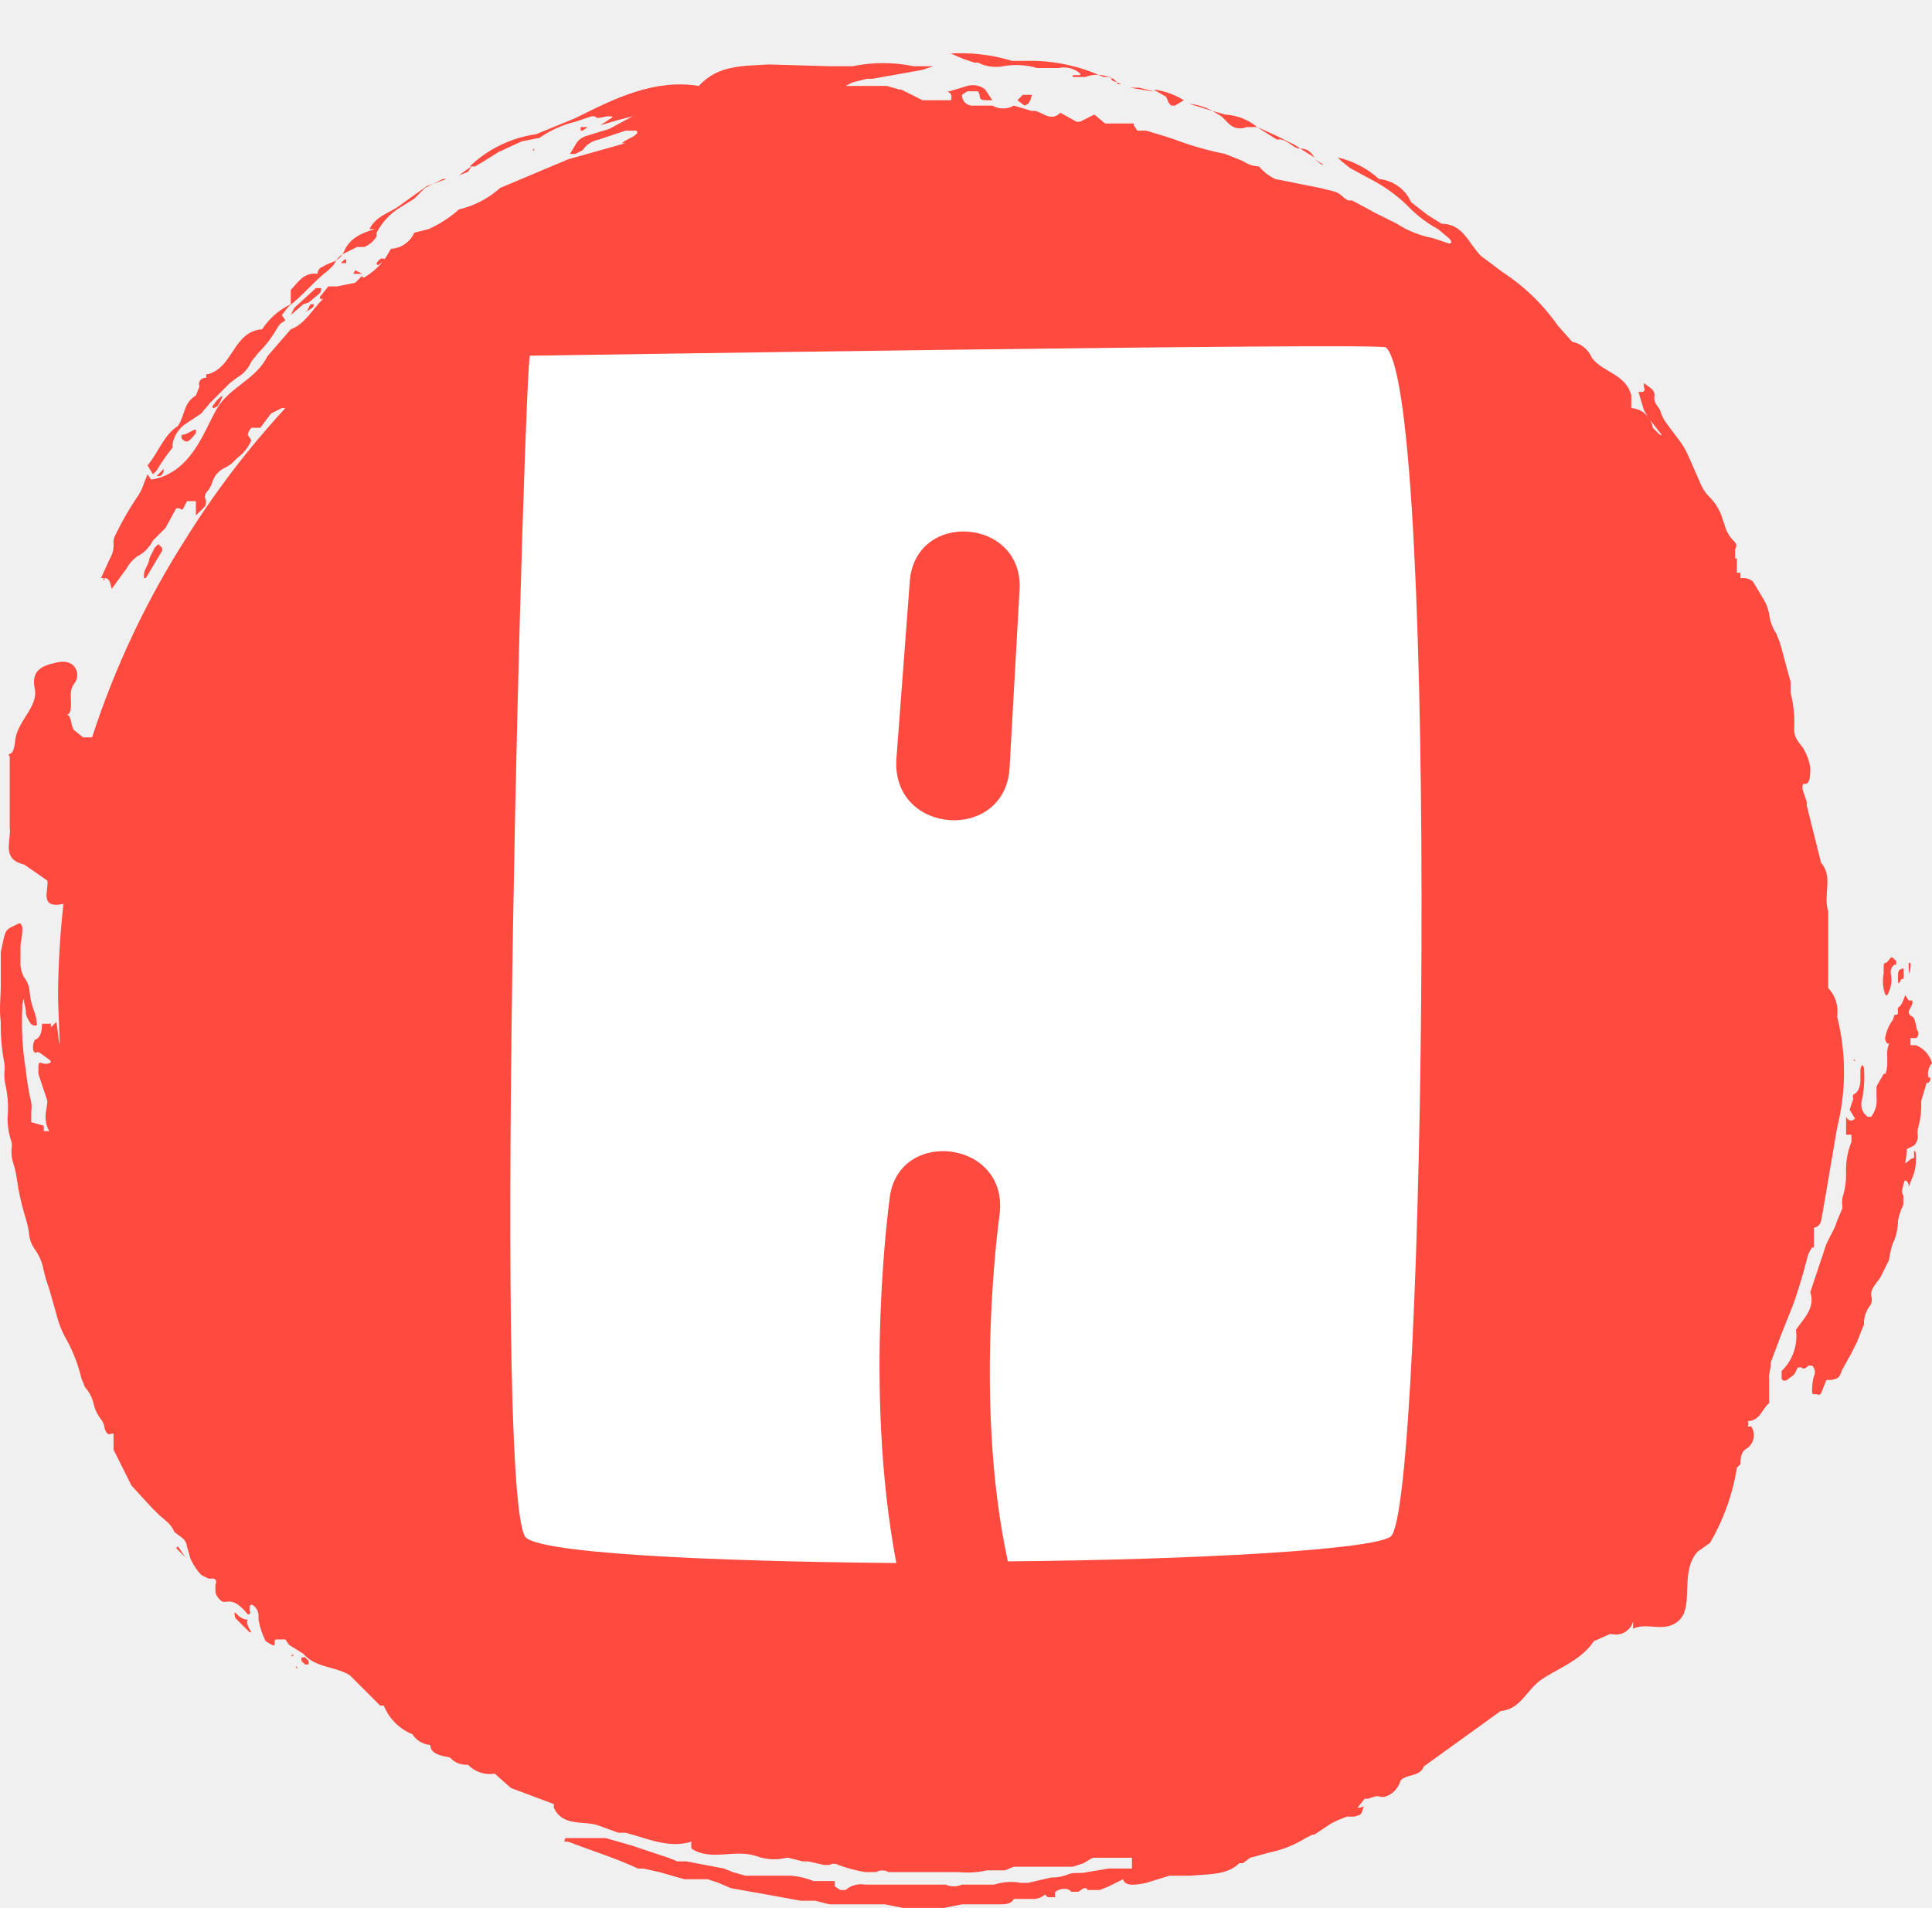
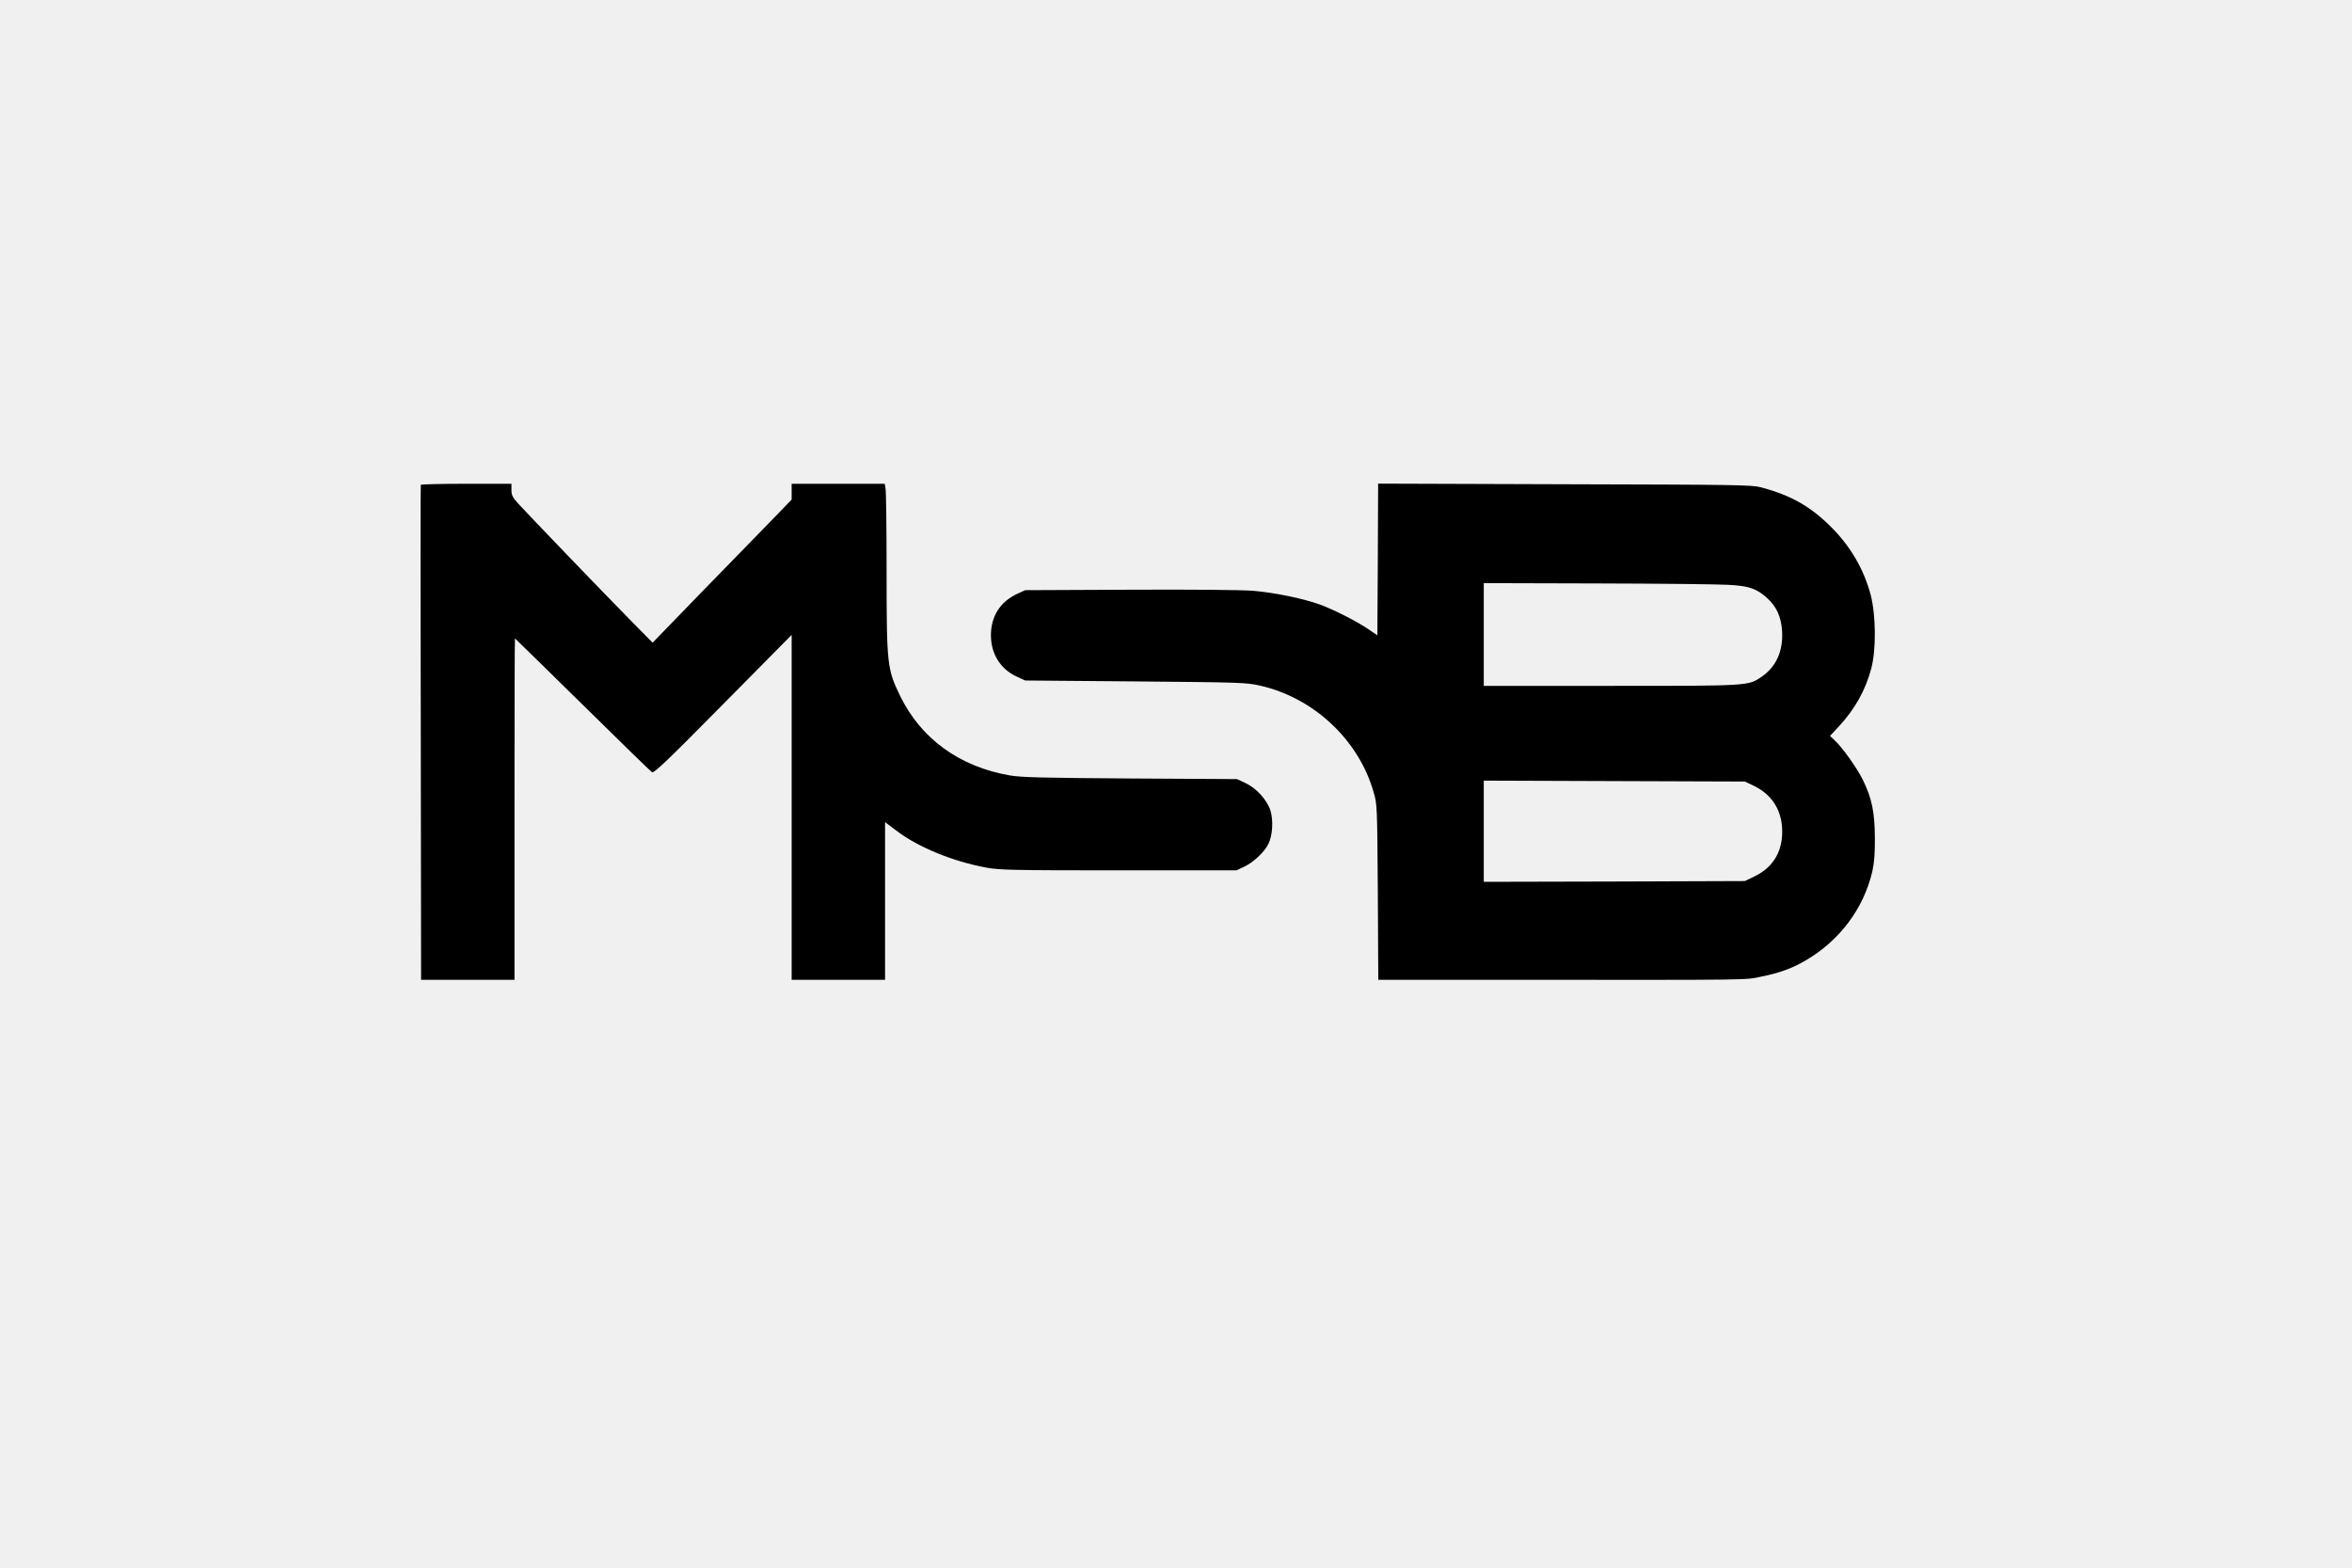
- <svg xmlns="http://www.w3.org/2000/svg" width="308.761" height="304.916" viewBox="0 0 106.008 104.687" class="css-1j8o68f" version="1.1" id="svg23">
-   <defs id="SvgjsDefs2684" />
-   <g id="SvgjsG2685" featurekey="rootContainer" transform="matrix(0.9820593,0,0,0.9820593,-0.05456052,0)" fill="#ff4a3f">
-     <g id="g17">
-       <path d="M19.8 15.3h.5l-.4-.2zm.5.1zm.8-.7c0 .1 0 .1.1.1l.4-.3c-.2-.1-.3-.1-.5.2zm.4-.2zm-4.1 2.3zm-.2.6l.3-.2c.1-.1.1-.2.1-.2h-.2l-.2.4c-.1-.1-.1 0 0 0zm2.2-2.9h-.1l-.2.2h.3zm-2.1 2.4l.6-.5c.1-.1.1-.2.1-.3h-.3l-1.2 1.1-.2.4.7-.6zm-1.1.8z" id="path3" />
-       <path d="M9.7 25v-.2a1.7 1.7 0 0 1 .7-1.1l.9-.6.5-.6.7-.7.4-.4.4-.3a1.9 1.9 0 0 0 .8-.9l.4-.5a5.9 5.9 0 0 0 1-1.3l.2-.3.3-.2-.2-.3.4-.5c.8-.6 1.4-1.4 2.2-2l.3-.3a1.4 1.4 0 0 1 .5-.6l.8-.4h.4a1.4 1.4 0 0 0 .7-.6V13a3.5 3.5 0 0 1 1.3-1.4l.8-.5.2-.2.4-.4 1-.5h.2l-1.1.4-1.4 1c-.6.5-1.4.6-1.8 1.4h.3c-.7.2-1.4.5-1.7 1.2s-.8.6-1.2.9a.4.4 0 0 0-.3.4c-.8-.1-1.1.5-1.5.9v.8a3.9 3.9 0 0 0-1.6 1.4c-1.6.1-1.6 2.1-3 2.5h-.1a.2.2 0 0 0 0 .2c-.3 0-.5.2-.4.5l-.2.5c-.7.4-.6 1.1-1 1.7-.8.5-1.1 1.5-1.7 2.2l.3.5.2-.2a11.6 11.6 0 0 1 .9-1.3zM53.9 3.3l.6.2h.2a2.2 2.2 0 0 0 1.4.2 4.1 4.1 0 0 1 1.9.1h1.2a1.4 1.4 0 0 1 1.2.3.1.1 0 0 1 0 .1H60a.1.1 0 0 0 0 .1h.7a1.8 1.8 0 0 1 1.3 0c.2 0 .1.1.2.2l.5.2h-.2c-.2-.4-.5-.4-.8-.4a9.7 9.7 0 0 0-4.3-.9h-.8A9.8 9.8 0 0 0 53 3h.2zm7.3 3.1zM50.3 4.7zm10.9 1.7h.2-.2zM19 14.7zm32.1-10zm17.6 2.2a.9.9 0 0 0 1 .2h.6a3.1 3.1 0 0 0-1.8-.7l-.7-.2.5.3zm-3.4-1.3c0 .1.1.2.2.3h.2l.5-.3a4.2 4.2 0 0 0-1.7-.6l.7.4zm7.4 2.7l.8.5c-.2-.3-.4-.5-.8-.5z" id="path5" />
-       <path d="M99 76.1l.6-1.6.6-1.5c.2-.5.6-1.8.8-2.6a1.7 1.7 0 0 1 .3-.7h.1v-1.1c.5-.1.4-.6.5-.9l.8-4.7a12.7 12.7 0 0 0 0-6.2 1.9 1.9 0 0 0-.5-1.6v-4.3c-.3-.9.3-1.9-.4-2.7L101 45a.4.4 0 0 0 0-.2l-.2-.6a.5.5 0 0 1 0-.4h.1c.3 0 .3-.5.3-.9a3 3 0 0 0-.4-1.1l-.3-.4a1.1 1.1 0 0 1-.2-.7 6.7 6.7 0 0 0-.2-2v-.6c-.2-.7-.4-1.5-.6-2.2l-.2-.5a2.5 2.5 0 0 1-.4-1.1 2.5 2.5 0 0 0-.3-.8l-.6-1a.8.8 0 0 0-.6-.2h-.1V32h-.2v-.8H97V31a.4.4 0 0 0 0-.1v-.2c.1-.2.1-.3-.1-.5a1.8 1.8 0 0 1-.4-.6l-.2-.6a2.9 2.9 0 0 0-.7-1.2 2.2 2.2 0 0 1-.5-.7l-.7-1.6a4.3 4.3 0 0 0-.6-1l-.6-.8a2.4 2.4 0 0 1-.4-.8l-.2-.3a.6.6 0 0 1-.1-.5.5.5 0 0 0-.2-.4l-.4-.3v.2c.1.2 0 .3-.1.3h-.2l.3 1 .3.5.7.9h-.1l-.2-.2-.2-.2a1.3 1.3 0 0 0-1.2-1.1v-.7c-.3-1.2-1.6-1.3-2.2-2.1a1.5 1.5 0 0 0-1.1-.9l-.8-.9a11.3 11.3 0 0 0-3.1-3l-.8-.6-.4-.3c-.7-.7-1-1.8-2.2-1.8l-.8-.5-.9-.7a2.2 2.2 0 0 0-1.8-1.3 5.1 5.1 0 0 0-2.3-1.2l.2.2.5.4 1.3.7a8.5 8.5 0 0 1 2.1 1.6 6.8 6.8 0 0 0 1.5 1.1l.6.5c.1.1.2.2.1.3H81l-.9-.3a5.6 5.6 0 0 1-2-.8l-1.2-.6-1.3-.7h-.2c-.3-.1-.4-.4-.8-.5l-.8-.2-2.5-.5a2.6 2.6 0 0 1-.9-.7 1.7 1.7 0 0 1-.9-.3l-1-.4a18.1 18.1 0 0 1-2.8-.8l-.6-.2-1-.3h-.5l-.2-.3v-.1h-1.6l-.6-.5-.4.2-.4.2h-.2l-.9-.5c-.6.6-1.1-.2-1.6-.1l-1-.3a1.2 1.2 0 0 1-1.2 0h-1.2a.6.6 0 0 1-.5-.6l.3-.2h.6a.7.7 0 0 1 .1.3c0 .2.2.2.5.2h.2l-.4-.6a1.1 1.1 0 0 0-1-.2l-1 .3H53c.3.2.2.3.2.5h-1.6l-.4-.2-.8-.4h-.1l-.7-.2h-2.3l.4-.2.8-.2h.3l1.7-.3 1.1-.2.6-.2h-1.1a8.4 8.4 0 0 0-3.4 0h-1.3L43 3.6c-1.4.1-2.8 0-3.9 1.2-2.5-.4-4.7.7-6.9 1.8l-2.2.9a6.7 6.7 0 0 0-3.7 1.8h.3l.5-.3.8-.5 1.3-.6 1-.2a6 6 0 0 1 2-.9l.9-.3h.2c.1.2.5 0 .7 0h.2c.1 0 .1.1 0 .1l-.6.4 1-.3.8-.2-1.3.7-1.3.4a1 1 0 0 0-.6.5l-.3.5h.3l.4-.2a1.4 1.4 0 0 1 .9-.6l1.5-.5h.5a.1.1 0 0 1 .1.2c-.2.2-.6.3-.8.5h.2l-3.2.9-3.8 1.6a5.2 5.2 0 0 1-2.3 1.2 6.6 6.6 0 0 1-1.7 1.1l-.8.2a1.5 1.5 0 0 1-1.3.9l-.3.5a3.7 3.7 0 0 1-1.2 1.1h-.1v-.1l-.2.2-.2.2-1 .2h-.5l-.4.5c-.1.1-.1.2 0 .2h.1c-.6.6-1 1.4-1.8 1.7L15 19.9c-.6 1.2-1.8 1.6-2.6 2.6s-1.4 3.9-3.9 4.3l-.2-.3-.2.5a2.7 2.7 0 0 1-.4.8 16.9 16.9 0 0 0-1.2 2.1.8.8 0 0 0-.1.5 1.4 1.4 0 0 1-.2.8l-.5 1.1h.2c.3 0 .3.3.4.6l.8-1.1a2.2 2.2 0 0 1 .6-.7 2 2 0 0 0 .9-.9l.3-.3.4-.4.6-1.1h.2c.1.1.1.1.2 0l.2-.4h.5v.8l.5-.5a.5.5 0 0 0 0-.5.4.4 0 0 1 .1-.3 1.5 1.5 0 0 0 .3-.5 1.3 1.3 0 0 1 .8-.9l.3-.2.3-.3a2.4 2.4 0 0 0 .8-1l-.2-.3c0-.1.1-.3.2-.4h.5l.6-.8.6-.3h.2a48.8 48.8 0 0 0-5.5 7.2h-.1.1a48.4 48.4 0 0 0-5.3 11.2h-.5l-.5-.4c-.2-.2-.1-.7-.4-.9h.1c.3-.5-.1-1.2.3-1.7s.1-1.4-.9-1.2-1.5.5-1.3 1.5-1 1.8-1.1 2.9-.5.5-.3.9v3.9c.1.8-.5 1.8.8 2.1l1.3.9c.1.5-.5 1.6.9 1.3a49.2 49.2 0 0 0-.3 5c0 1.1.1 2.2.1 3.3v-.4c-.1-.4-.1-.8-.2-1.3l-.3.3v-.2h-.5c0 .5-.1.8-.4.9a.9.9 0 0 0-.1.5c0 .1.1.3.2.2s.4.2.7.4-.2.3-.4.2-.2.1-.2.3v.3l.5 1.5c0 .3-.1.6-.1.9a1.7 1.7 0 0 0 .2.8h-.3v-.3l-.7-.2v-.6a1.5 1.5 0 0 0 0-.5 14.6 14.6 0 0 1-.3-1.8 16.6 16.6 0 0 1-.2-3.5.9.9 0 0 1 .1-.5v.2a2.9 2.9 0 0 1 .1.5.8.8 0 0 0 .1.4c.1.2.2.4.4.4s.1-.1.1-.2a2.1 2.1 0 0 0-.1-.5 4.2 4.2 0 0 1-.3-1.3 1.5 1.5 0 0 0-.3-.7 1.6 1.6 0 0 1-.2-.9v-.8c0-.3.1-.6.1-.9a.5.5 0 0 0-.1-.4h-.1c-.8.4-.7.2-1 1.6V55c0 .7-.1 1.4 0 2.1a10.8 10.8 0 0 0 .2 2.3 1.8 1.8 0 0 1 0 .5 3.1 3.1 0 0 0 .1.9 5.9 5.9 0 0 1 .1 1.3 3.9 3.9 0 0 0 .2 1.7 1.2 1.2 0 0 1 0 .4 2.1 2.1 0 0 0 .1.8 4.9 4.9 0 0 1 .2.9 14 14 0 0 0 .5 2.2 5 5 0 0 1 .2 1 1.7 1.7 0 0 0 .3.7 2.9 2.9 0 0 1 .5 1.2 8.5 8.5 0 0 0 .3 1l.4 1.4a5.4 5.4 0 0 0 .6 1.5 8.5 8.5 0 0 1 .8 2.1l.2.5a2.1 2.1 0 0 1 .5 1 2.1 2.1 0 0 0 .4.8 1 1 0 0 1 .2.5c.1.3.2.4.4.3h.1v.9l.5 1 .5 1 1.1 1.2.4.4c.3.3.7.5.9 1l.4.3a.7.7 0 0 1 .3.5l.2.7a3.3 3.3 0 0 0 .6.9l.4.2h.3a.2.2 0 0 1 .1.3 2.5 2.5 0 0 0 0 .5.9.9 0 0 0 .4.5h.2c.4-.1.8.2 1.2.7h.1c0-.1.1-.1 0-.2v-.2c0-.1.1-.2.2-.1a.7.7 0 0 1 .3.6v.2a4.3 4.3 0 0 0 .4 1.2c.5.3.5.3.5.1s0-.2.2-.2h.4l.2.3.8.5c.7.8 1.8.7 2.6 1.2l1.7 1.7h.2a2.9 2.9 0 0 0 1.6 1.6 1.3 1.3 0 0 0 1 .6c0 .5.6.6 1.1.7a1.2 1.2 0 0 0 .8.4h.2a1.7 1.7 0 0 0 1.5.5l.9.8 2.4.9v.2c.5 1.1 1.7.7 2.5 1l1.1.4h.4c1.2.3 2.4.9 3.7.5a.7.7 0 0 0 0 .4c1.1.7 2.4 0 3.6.4a2.9 2.9 0 0 0 1.7.1h.1l.8.2h.3l.9.2h.3a.5.5 0 0 1 .5 0 7.9 7.9 0 0 0 1.5.4h.6a.7.7 0 0 1 .7 0h3.9a5 5 0 0 0 1.6-.1h1l.5-.2H60l.6-.2.5-.3h2.2v.6H62l-1.2.2c-.4.1-.7 0-1 .1a2.4 2.4 0 0 1-1 .2l-1.3.3h-.4a3.1 3.1 0 0 0-1.5.1h-1.8a1.1 1.1 0 0 1-.9 0h-4.5a1.3 1.3 0 0 0-1.1.3H47l-.3-.2v-.3h-1.2a4.1 4.1 0 0 0-1.3-.3h-2.5l-.7-.2-.5-.2-2.1-.4h-.5l-.5-.2-2.1-.7-1.4-.4h-2.2c-.1 0-.1.1-.1.2h.2c1.3.5 2.6.9 3.9 1.5h.3l.9.2 1.4.4h1.3l.6.2.7.3 1.7.3 1.1.2 1.1.2h.8l.8.2h3.1l1 .2h2.3l1-.2H56c.4 0 .6-.1.7-.3h1a1 1 0 0 0 .8-.3c-.1.1 0 .1.1.2h.4v-.2c0-.1 0-.1.2-.2s.6-.1.7.1h.4l.3-.2c.2 0 .2 0 .2.1h.7l.5-.2.8-.4c.1.3.4.4 1.3.2l1.3-.4h1.2c.9-.1 2 0 2.7-.7h.2l.4-.3 1.1-.3a6.1 6.1 0 0 0 2-.8l.4-.2h.1l.9-.6.4-.2.5-.2h.4c.4-.1.4-.1.5-.4s0-.1-.2-.1h-.1l.4-.5h.2c.3-.1.5-.2.7-.1h.2a1.3 1.3 0 0 0 .9-.9c.3-.4 1.1-.2 1.3-.8l4.3-3.1c1.1-.1 1.4-1.1 2.2-1.7s2.3-1.1 3-2.2l.9-.4h.1a1 1 0 0 0 1.2-.7v.4c.8-.4 1.8.3 2.6-.5s0-2.7 1-3.8l.7-.5a12.1 12.1 0 0 0 1.5-4.2l.2-.2c0-.3 0-.7.4-.9a.9.9 0 0 0 .2-1.2h-.2a.3.3 0 0 0 0-.3c.7 0 .8-.7 1.2-1V77a.5.5 0 0 1 0-.2 3.8 3.8 0 0 0 .1-.7zM5.9 32.2z" id="path7" />
-       <path d="M26.4 9.3l-.3.2-.4.3.5-.2zm6.1-2h.1l.3-.2h-.4zm-2.6 1l-.1.1h.1v-.1zm-1.5 1.4zm1.3-.2zm-6.3 3.1zM9.2 26.2l-.4.4H9a.4.4 0 0 0 .2-.4zm3-3.5a2.1 2.1 0 0 0 .3-.6 1.5 1.5 0 0 0-.5.5c-.1.1-.1.2 0 .2zM11 24.2V24c-.2 0-.5.3-.8.3v.2c.3.3.4.2.8-.3zm3 66.2zM73.9 9.2h.1l-.5-.3zm-2.5-1.4c.5-.1.8.4 1.2.5h.1l-.3-.2-1-.5-1.1-.5.3.2zM52.8 3.1zm11.7 2h-.1l-1.2-.2h.5zm2 .7l1.3.4a3.3 3.3 0 0 0-1.3-.4zm-9 0a1 1 0 0 0 .2-.5h-.5l-.3.3.4.3zm9 1.6zM49.9 4.2zm2.9.7zM48.5 4zm13.8 2.1a.5.5 0 0 0 0 .1zm44.8 52.3h-.3V58h.3c.1 0 .2-.3.1-.4s-.1-.7-.3-.8a.3.3 0 0 1-.2-.3l.2-.4a.4.4 0 0 0 0-.2h-.2l-.2-.3c-.1.3-.2.6-.4.7a.5.5 0 0 0 0 .2c0 .1 0 .2-.1.2h-.1a1.1 1.1 0 0 1-.1.3 2.3 2.3 0 0 0-.4.9.4.4 0 0 0 .1.4h.1a1.7 1.7 0 0 0-.1.8v.4a1.8 1.8 0 0 1-.1.5h-.1l-.4.7v.6a1.5 1.5 0 0 1-.3 1.1h-.2l-.2-.2a.9.9 0 0 1-.1-.8 6.5 6.5 0 0 0 .1-1.7c0-.1-.1-.2-.1-.2a.5.5 0 0 0-.1.3v.6c0 .2-.1.6-.3.7s-.1.2-.1.3l-.2.6.3.5c-.2.2-.4.1-.5-.1v1h.3v.4a4.2 4.2 0 0 0-.3 1.4 3.3 3.3 0 0 0 0 .4 4 4 0 0 1-.2 1.3 2 2 0 0 0 0 .6l-.3.7a3.2 3.2 0 0 1-.3.7l-.3.6-.9 2.7c.3.9-.4 1.5-.8 2.1a2.7 2.7 0 0 1-.8 2.3v.4c0 .1.1.2.3.1l.4-.3.2-.4h.2c.1.1.2.1.4-.1h.2a.5.5 0 0 1 .1.6 2.9 2.9 0 0 0-.1.8c0 .1 0 .2.1.2h.2c.1.1.2 0 .3-.3l.2-.5h.3c.4-.1.4-.1.6-.6l.5-.9.3-.6.4-1a1.6 1.6 0 0 1 .3-1 .6.6 0 0 0 .1-.6c0-.2 0-.3.2-.6l.3-.4.5-1a4.7 4.7 0 0 1 .2-.9 3 3 0 0 0 .3-1.3 3.8 3.8 0 0 1 .3-.9v-.5c-.1-.2-.1-.2 0-.6s.1-.2.2-.2a.4.4 0 0 1 .1.3l.2-.5a2.3 2.3 0 0 0 .2-.9v-.3c0-.1 0-.3-.1-.3v.4c-.2 0-.3.2-.5.3a6.4 6.4 0 0 0 .1-.8l.4-.2a.7.7 0 0 0 .2-.6 1.4 1.4 0 0 1 0-.3 4.8 4.8 0 0 0 .2-1.4v-.2l.3-1h.1a.3.3 0 0 0 .1-.3h-.1a.9.9 0 0 1 .2-.8 1.5 1.5 0 0 0-.9-1zm-1.2 7.8zm-.2-9.9zm0 0zM9.1 30.8a.3.3 0 0 0 0-.2l-.2-.2-.2.2-.3.6c0 .3-.3.6-.3.9v.2h.1zm96.3 24.8h.1a1.7 1.7 0 0 0 .2-1.2.5.5 0 0 1 .2-.5h.1v-.2l-.2-.2h-.1c-.1.1-.2.3-.3.3s-.1.1-.1.3v.3a2.2 2.2 0 0 0 .1 1.2zM13.2 90.1c-.1 0 0 .2 0 .3l.8.8h.1c-.2-.3-.3-.6-.2-.7a.9.9 0 0 1-.5-.2zm.8.3zm92.3-35.7h.1a2 2 0 0 0 0-.6c-.3.1-.3.1-.3.6s.1.1.2 0z" id="path9" />
-       <path d="M106.7 62a.6.6 0 0 0 .1-.5c0-.1-.1-.2-.1-.1h-.2v.2c0 .4.1.5.2.4zm.1-8.2h-.1v.6a1 1 0 0 0 .1-.6zM17.1 92.6h-.2v.2l.2.2h.2v-.2zm86.6-33.3c0-.1 0-.1-.1-.1zM9.9 86.5l.5.5-.4-.6z" id="path11" />
-       <circle cx="10.5" cy="87.1" transform="rotate(-24.8 10.4 87.159)" id="circle13" />
-       <path d="M9.7 30.1h-.1v.2-.2h.1zm83.2-6.6l-.2-.3h-.1zm-14.7 77.1zM5.9 32.2zm-.1.2a.3.3 0 0 0 .1-.2v.2zm1.9-4.9zM61.5 2.4zm42.8 58.2v.1-.1zM16.4 92.5h-.1c.1.1.2 0 .1-.1zm.2.7h.1l-.1-.1v.1zm73.9-71.3zm15.2 34.4zM14.6 91.7zm92.1-37zm-.8 11.4zM34.6 0z" id="path15" />
-     </g>
-   </g>
-   <g id="SvgjsG2686" featurekey="nameFeature-0" transform="matrix(2.284354,0,0,2.284354,27.98006,-5.60952)" fill="#ffffff">
-     <path d="M9.6 16.48 l-0.32 4.24 c-0.08 1.8 2.6 1.96 2.72 0.2 l0.24 -4.28 c0.12 -1.76 -2.56 -1.96 -2.64 -0.16 z M0.48 11 l0 0 c0.04 0 20.48 -0.32 20.56 -0.2 c1.28 1.12 0.96 27.8 0.12 28.56 c-0.4 0.32 -4.64 0.56 -9.2 0.6 c-0.84 -3.84 -0.2 -8.32 -0.2 -8.32 c0.24 -1.8 -2.44 -2.12 -2.64 -0.4 c0 0.04 -0.64 4.52 0.16 8.76 c-4.56 -0.04 -8.68 -0.24 -8.92 -0.64 c-0.8 -1.44 0 -28.28 0.12 -28.36 z" id="path20" />
+ <svg xmlns="http://www.w3.org/2000/svg" version="1.0" width="1536pt" height="1024pt" viewBox="0 0 1536 1024" preserveAspectRatio="xMidYMid meet">
+   <g transform="translate(0,1024) scale(0.1,-0.1)" fill="#000000" stroke="none">
+     <path d="M2748 7073 c-2 -5 -2 -734 0 -1620 l2 -1613 305 0 305 0 0 1115 c0 613 1 1115 3 1115 1 0 200 -195 441 -432 241 -238 446 -437 454 -442 13 -8 105 80 464 444 l448 453 0 -1127 0 -1126 305 0 305 0 0 515 0 515 73 -55 c139 -107 366 -201 587 -242 86 -16 167 -18 865 -18 l770 0 47 22 c61 28 134 96 160 148 29 56 35 158 14 223 -23 69 -92 144 -162 177 l-56 26 -696 4 c-574 4 -713 7 -787 20 -329 57 -580 239 -717 520 -84 174 -88 203 -88 808 0 284 -3 531 -7 547 l-5 30 -304 0 -304 0 0 -51 0 -52 -107 -111 c-59 -61 -193 -199 -298 -306 -105 -107 -261 -268 -347 -357 l-156 -161 -149 151 c-189 192 -674 697 -730 759 -36 39 -43 55 -43 88 l0 40 -294 0 c-162 0 -296 -3 -298 -7z" />
+     <path d="M8998 6585 l-3 -495 -60 41 c-75 51 -228 129 -320 162 -111 39 -291 76 -431 88 -79 6 -393 9 -809 7 l-680 -3 -50 -23 c-106 -49 -165 -134 -173 -248 -8 -133 55 -243 171 -295 l52 -24 720 -6 c679 -6 725 -7 812 -27 352 -79 647 -355 744 -698 23 -77 23 -92 27 -651 l3 -573 897 0 c1586 -1 1494 -2 1605 21 121 24 206 56 295 109 219 130 372 336 429 576 13 59 18 115 17 224 -1 167 -20 257 -79 377 -38 77 -132 209 -183 257 l-31 29 57 61 c105 113 175 237 213 381 32 123 30 345 -4 478 -45 170 -134 322 -264 450 -134 132 -259 202 -453 254 -60 16 -163 17 -1282 20 l-1218 4 -2 -496z m2287 -165 c137 -7 186 -24 255 -86 62 -56 92 -123 98 -215 8 -131 -38 -234 -133 -299 -88 -61 -78 -60 -987 -60 l-828 0 0 336 0 335 738 -2 c405 -1 791 -5 857 -9z m165 -1311 c114 -54 180 -149 188 -274 9 -146 -52 -256 -175 -317 l-68 -33 -852 -3 -853 -2 0 330 0 331 853 -3 852 -3 55 -26z" />
  </g>
</svg>
